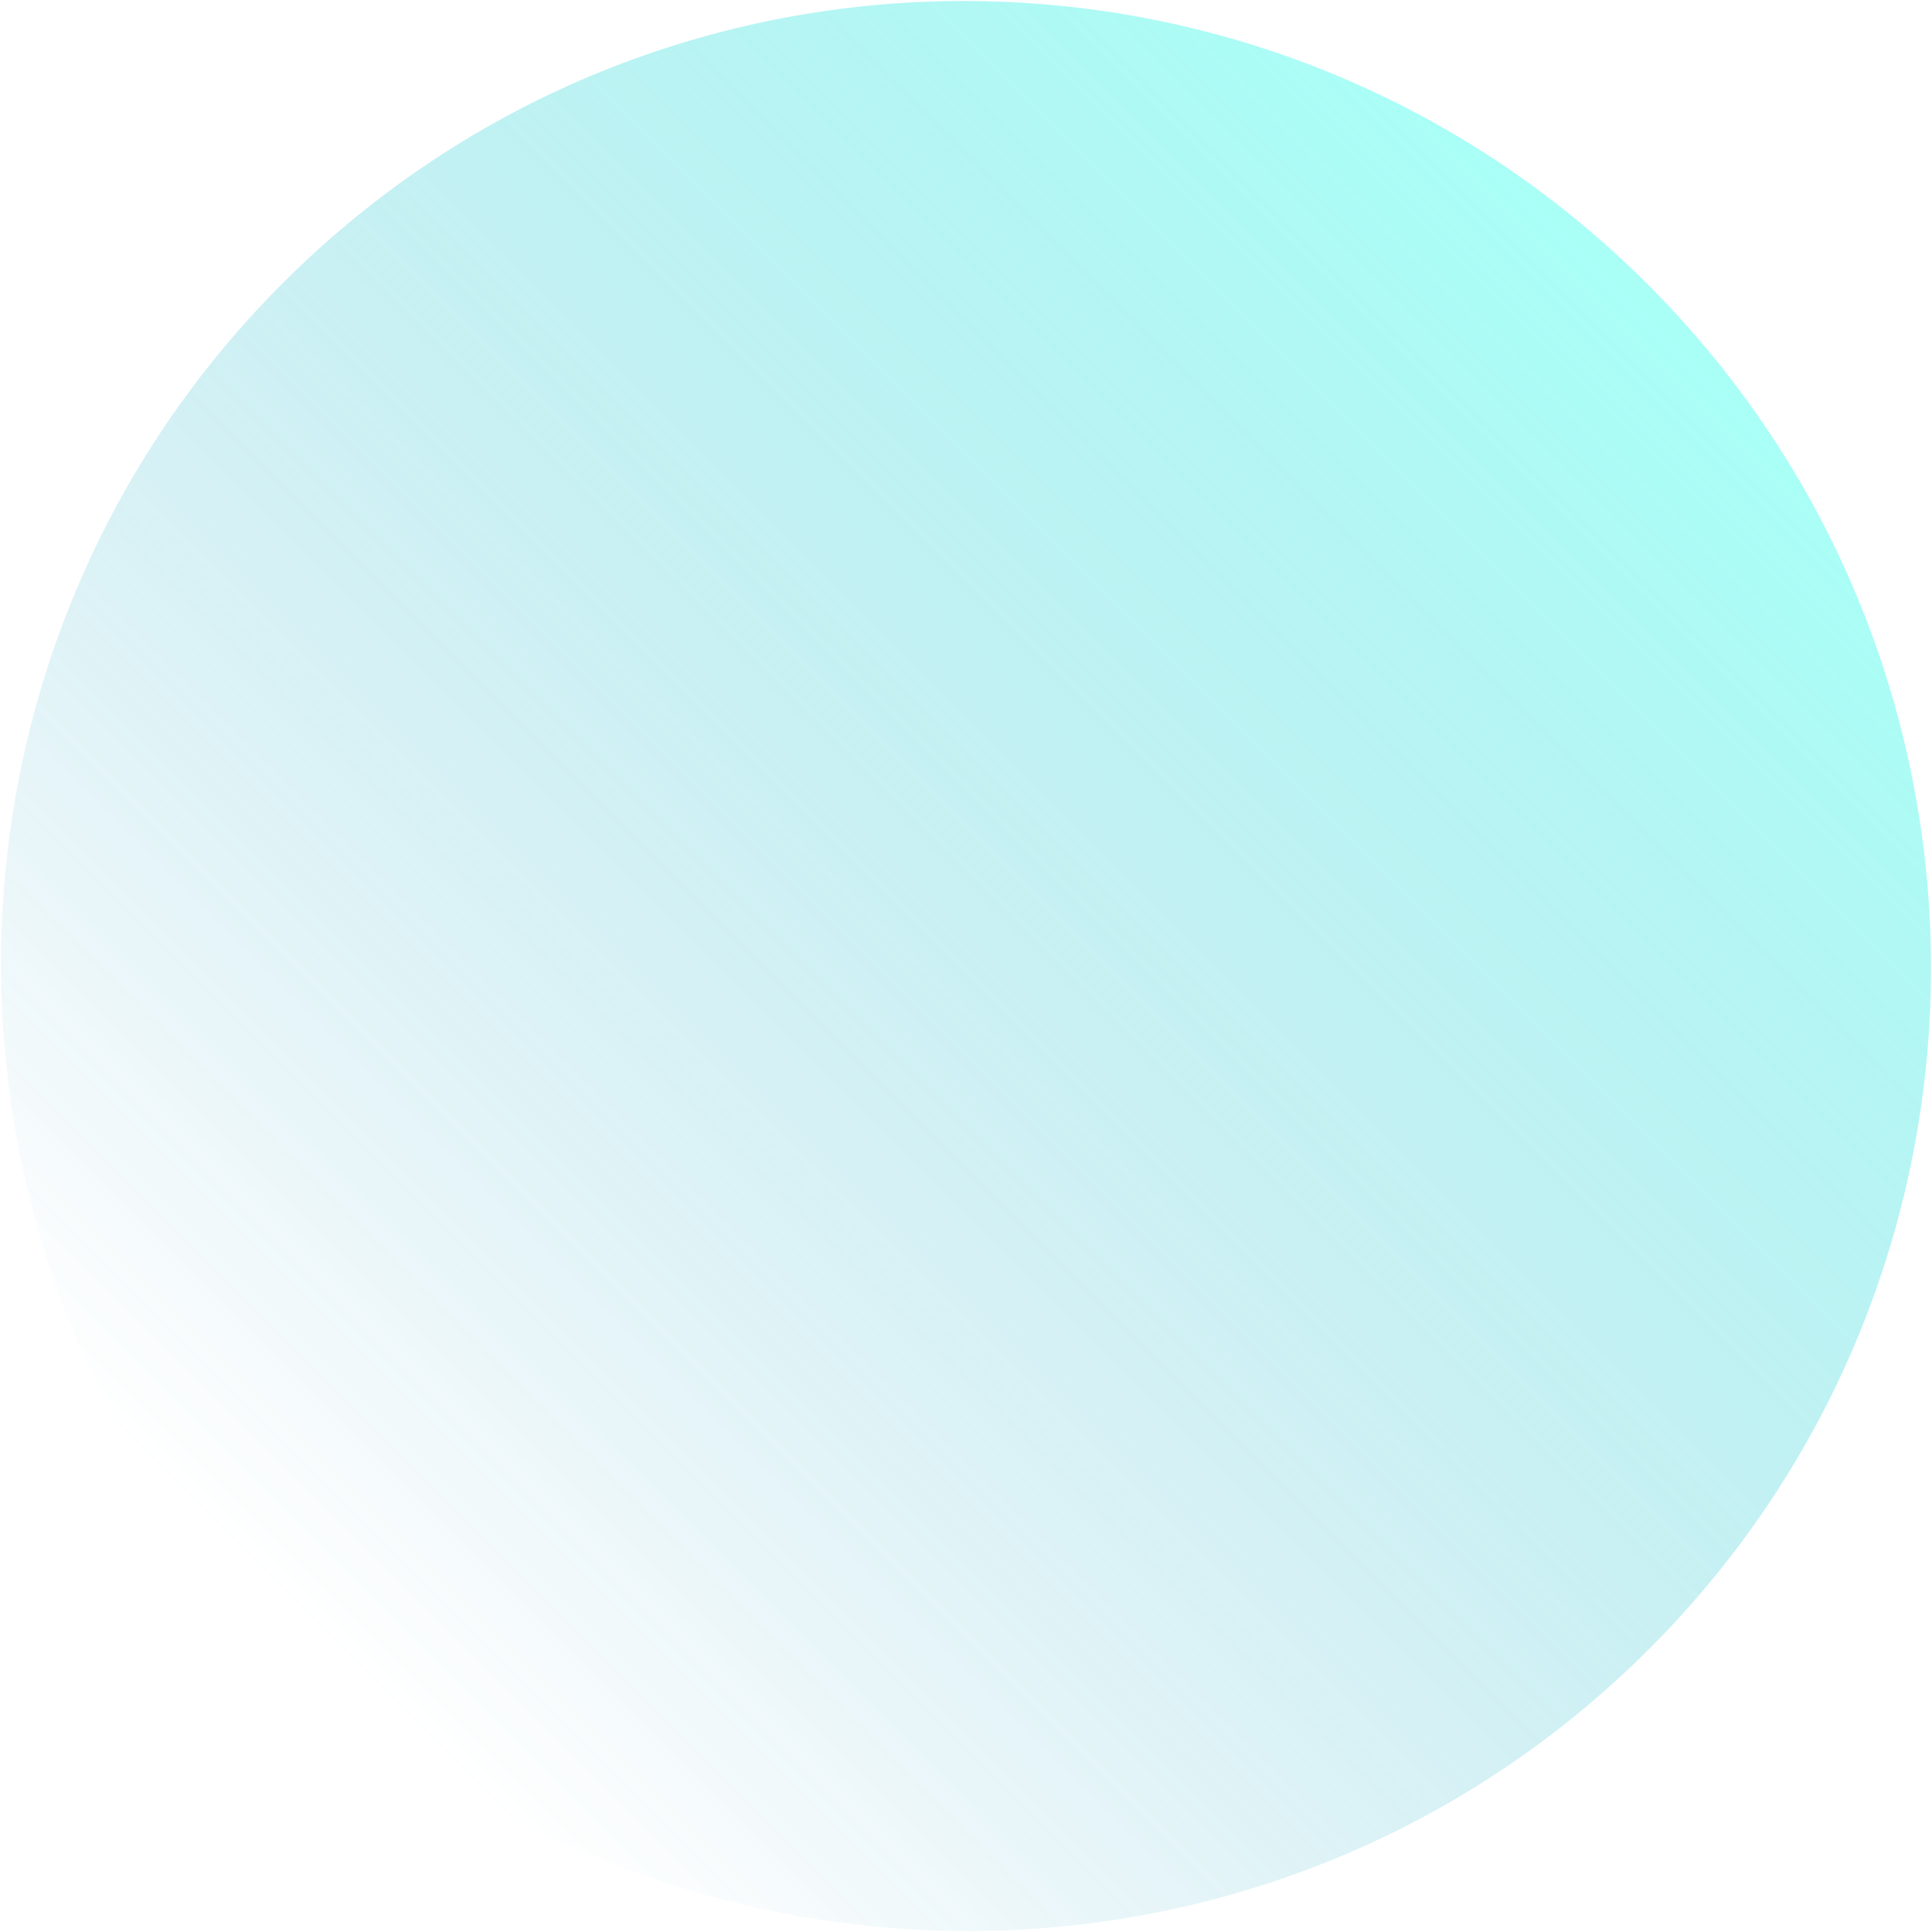
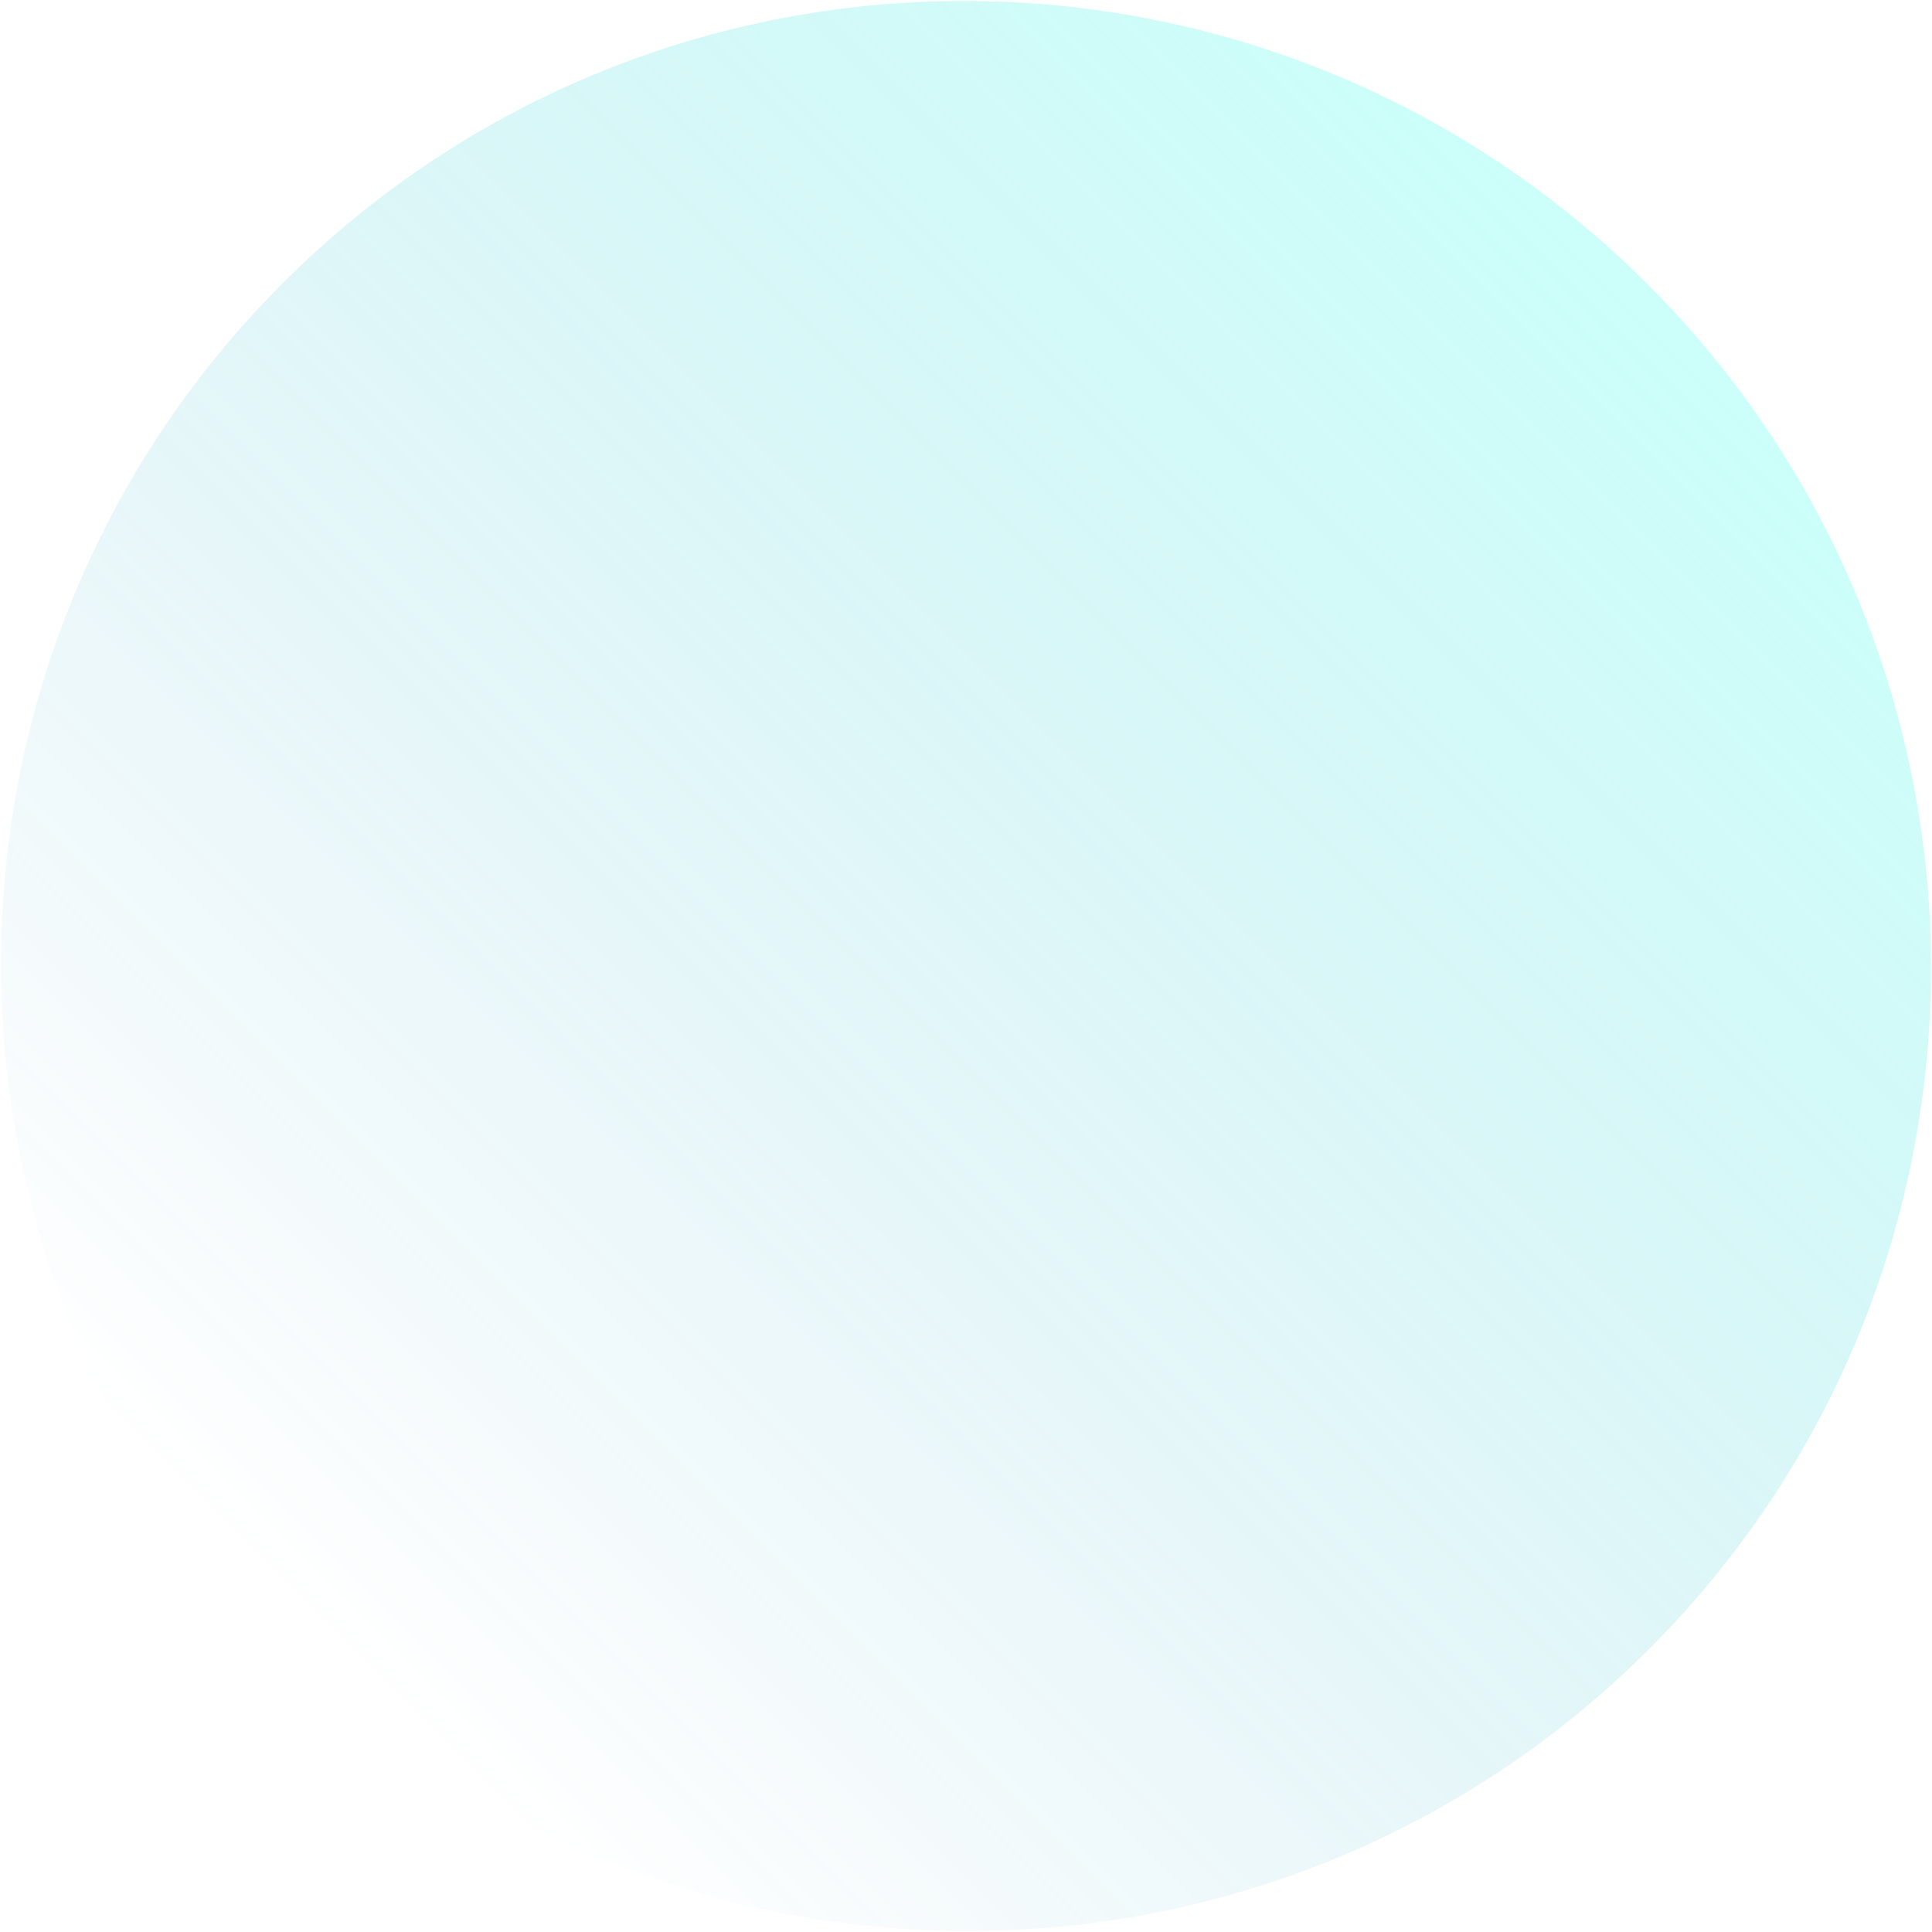
<svg xmlns="http://www.w3.org/2000/svg" width="978" height="978">
  <defs>
    <linearGradient x1="50%" y1=".779%" x2="50%" y2="100%" id="a">
      <stop stop-color="#0989B4" stop-opacity="0" offset="0%" />
      <stop stop-color="#53FFEE" offset="99.94%" />
    </linearGradient>
  </defs>
-   <ellipse fill="url(#a)" transform="rotate(-135 489 489)" cx="489" cy="489" rx="489" ry="488" fill-rule="evenodd" opacity=".5" />
+   <ellipse fill="url(#a)" transform="rotate(-135 489 489)" cx="489" cy="489" rx="489" ry="488" fill-rule="evenodd" opacity=".3" />
</svg>
